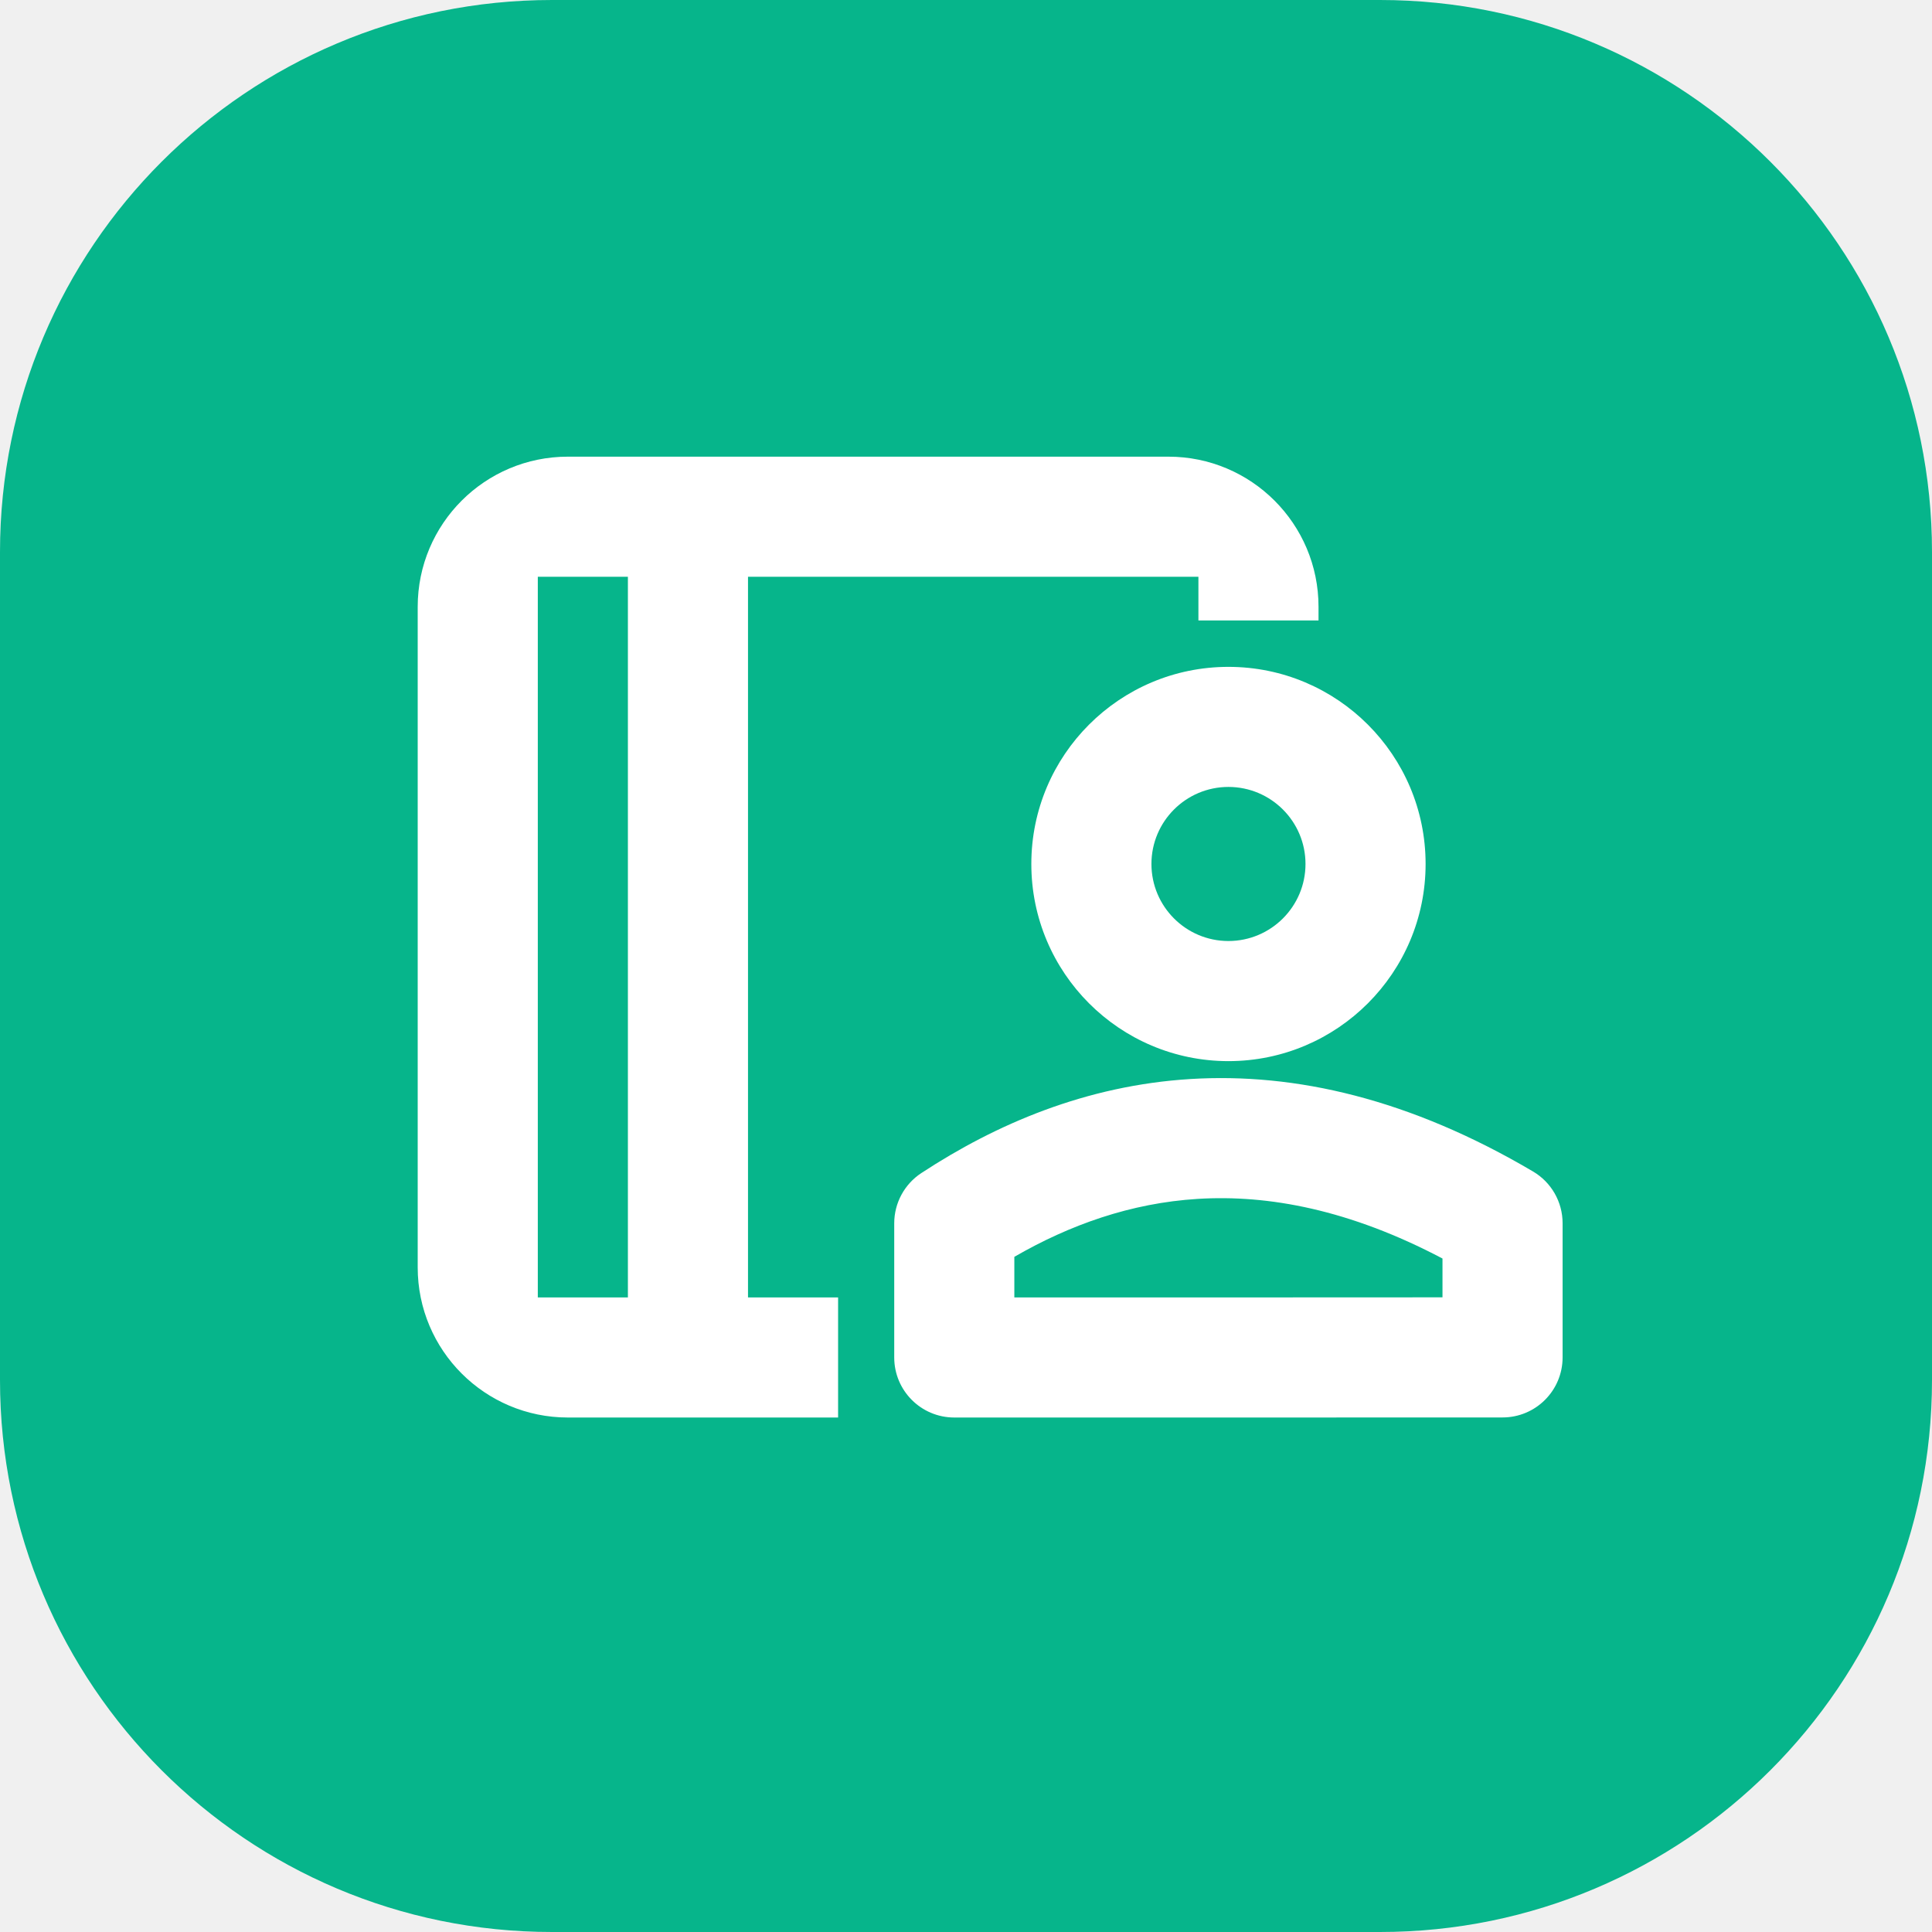
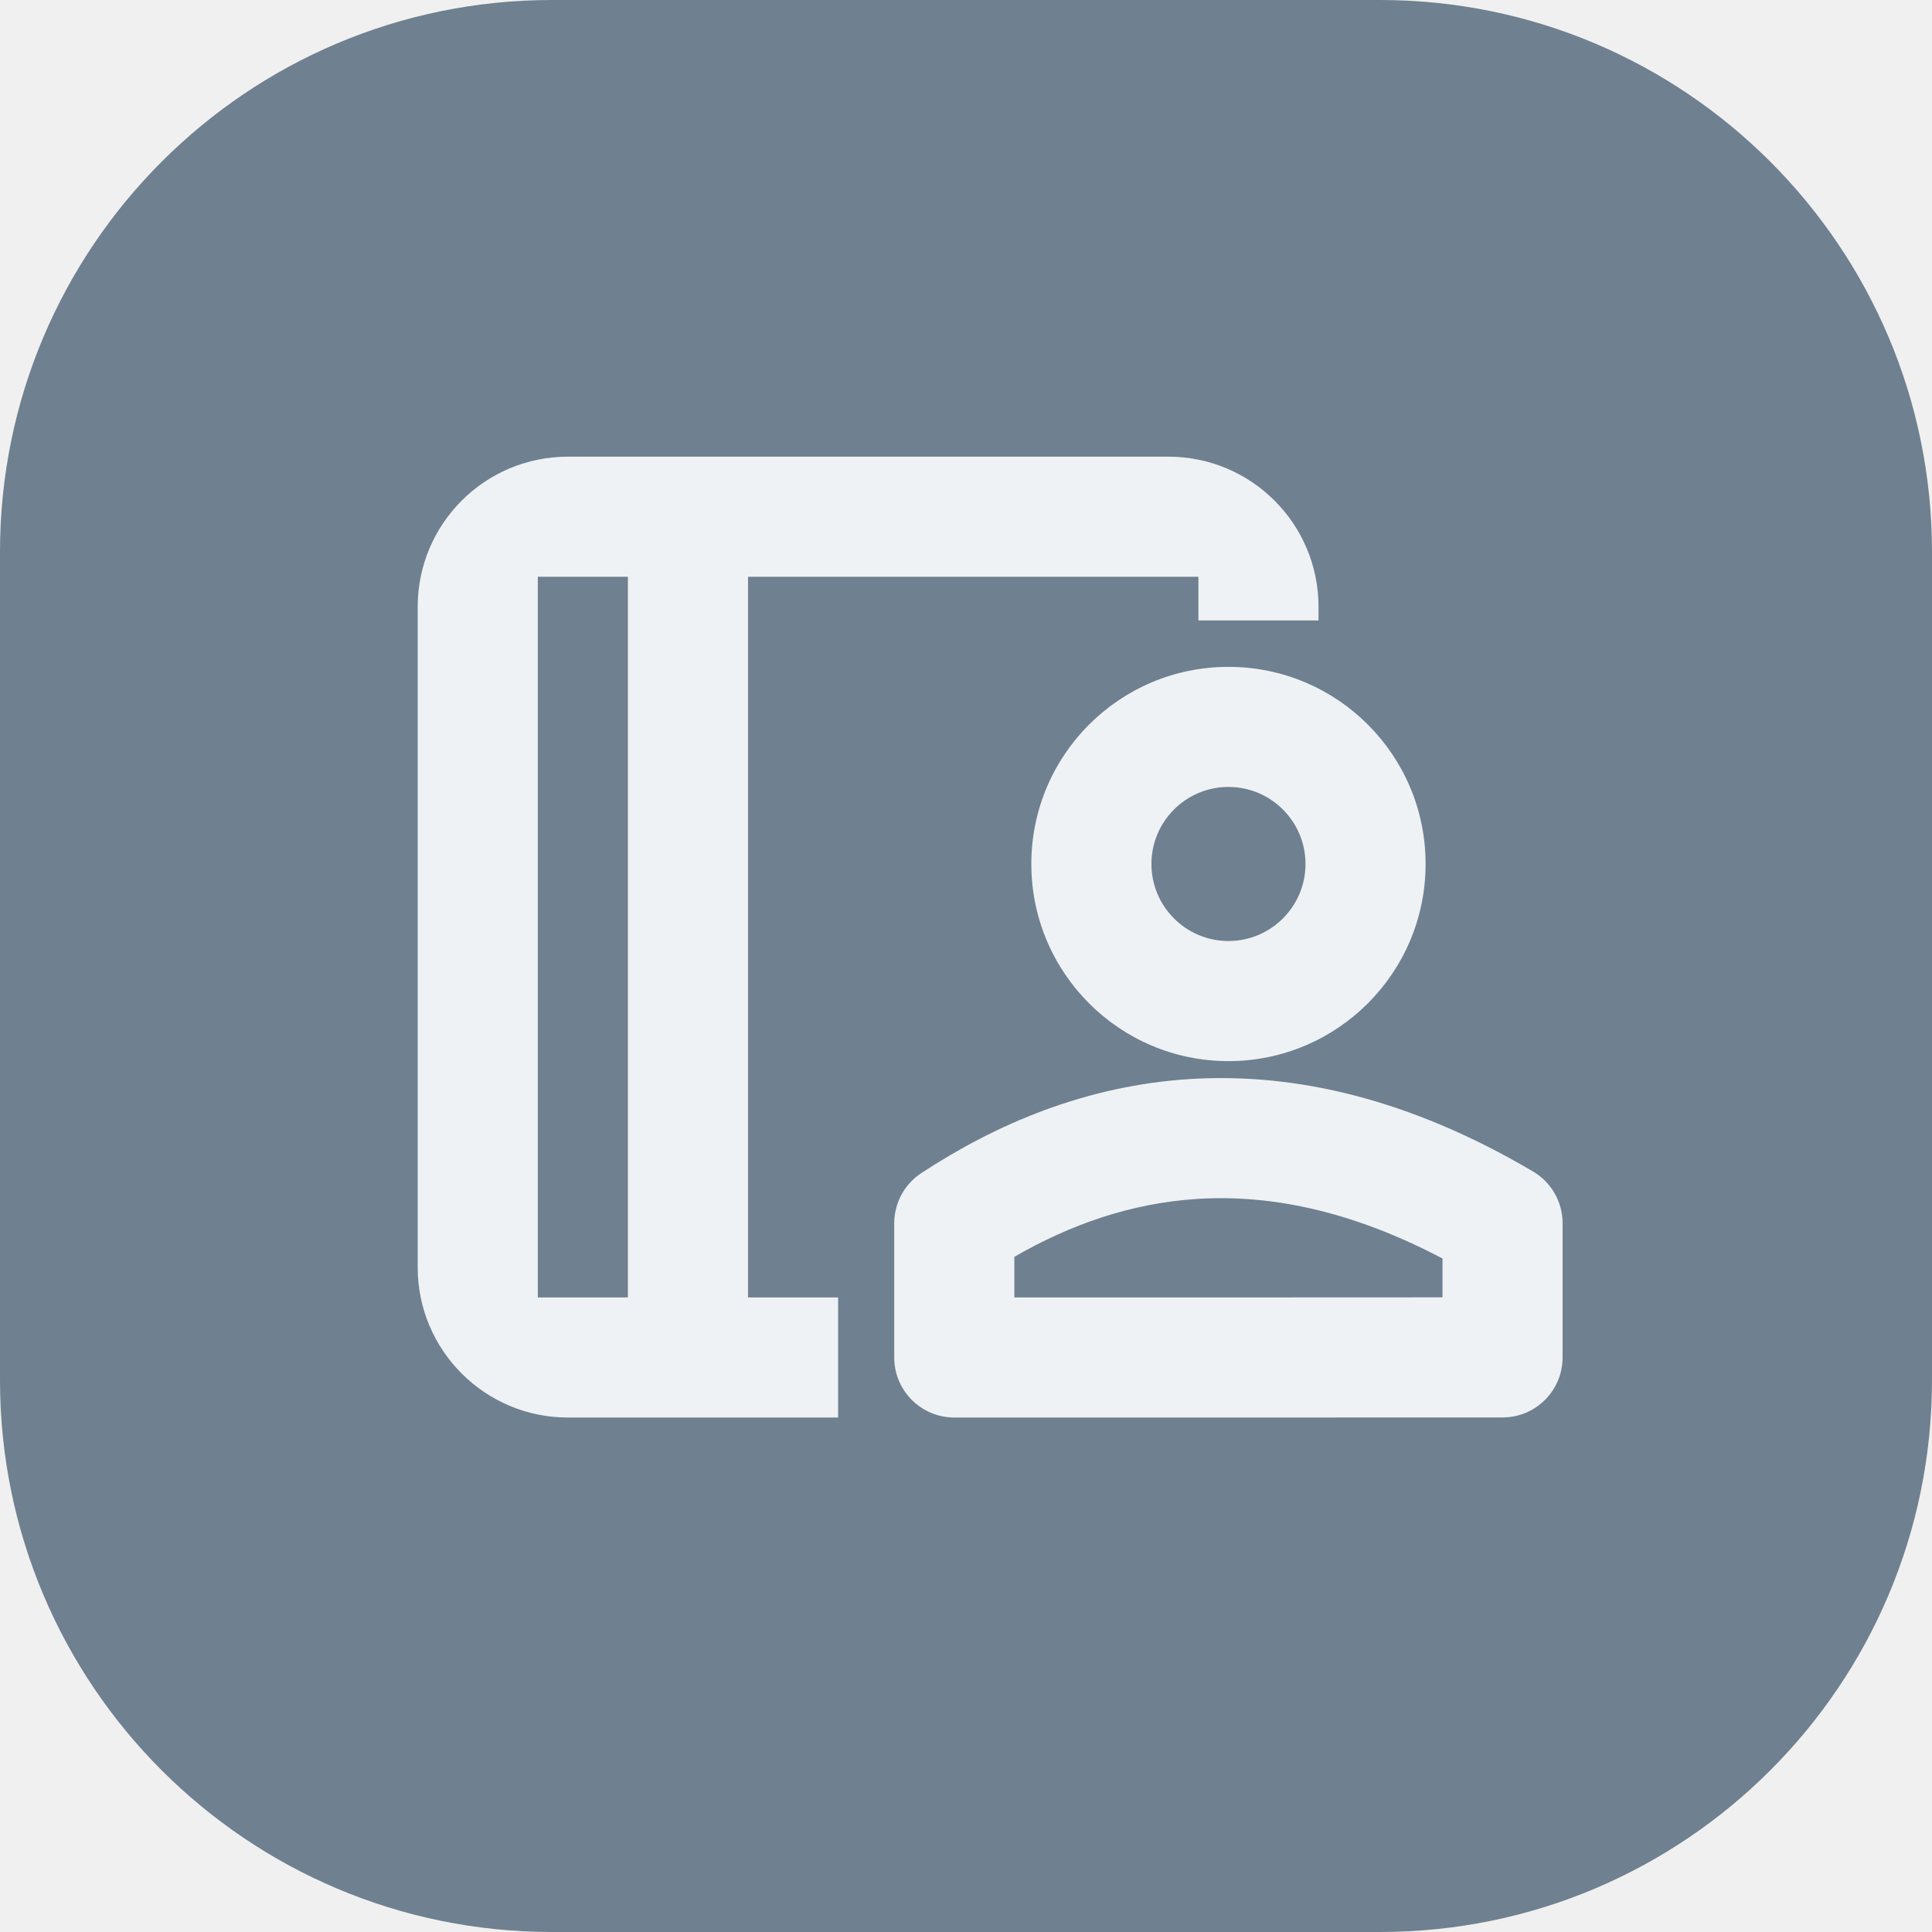
<svg xmlns="http://www.w3.org/2000/svg" width="54" height="54" viewBox="0 0 54 54" fill="none">
-   <path d="M38.571 0H15.429C6.908 0 0 6.908 0 15.429V38.571C0 47.092 6.908 54 15.429 54H38.571C47.092 54 54 47.092 54 38.571V15.429C54 6.908 47.092 0 38.571 0Z" fill="#06B58B" />
-   <path d="M32.657 12.764C34.974 12.764 36.853 14.642 36.853 16.96V17.342H33.496V16.121H20.907V36.263H23.425V39.62H15.872C13.554 39.62 11.675 37.741 11.675 35.424V16.96C11.675 14.642 13.554 12.764 15.872 12.764H32.657ZM33.275 30.159C36.204 29.979 39.407 30.712 42.851 32.745C43.362 33.047 43.675 33.596 43.675 34.189V37.94C43.675 38.867 42.924 39.618 41.997 39.618L35.612 39.62H26.672C25.745 39.62 24.994 38.868 24.994 37.941V34.191C24.994 33.626 25.279 33.098 25.751 32.788C27.844 31.415 30.359 30.338 33.275 30.159ZM15.032 36.263H17.55V16.121H15.032V36.263ZM40.318 35.176C37.723 33.808 35.452 33.388 33.48 33.509C31.6 33.625 29.894 34.238 28.351 35.129V36.263H35.612L40.318 36.261V35.176ZM34.335 18.639C37.378 18.639 39.846 21.105 39.846 24.148C39.846 27.191 37.378 29.658 34.335 29.659C31.293 29.658 28.826 27.191 28.826 24.148C28.826 21.105 31.293 18.639 34.335 18.639ZM34.335 21.995C33.147 21.996 32.183 22.959 32.183 24.148C32.183 25.337 33.147 26.301 34.335 26.302C35.524 26.301 36.489 25.337 36.489 24.148C36.489 22.959 35.524 21.996 34.335 21.995Z" fill="white" />
+   <path d="M38.571 0H15.429C6.908 0 0 6.908 0 15.429V38.571C0 47.092 6.908 54 15.429 54H38.571C47.092 54 54 47.092 54 38.571V15.429C54 6.908 47.092 0 38.571 0Z" fill="#6F8090" />
+   <path d="M32.657 12.764C34.974 12.764 36.853 14.642 36.853 16.96V17.342H33.496V16.121H20.907V36.263H23.425V39.62H15.872C13.554 39.62 11.675 37.741 11.675 35.424V16.96C11.675 14.642 13.554 12.764 15.872 12.764H32.657ZM33.275 30.159C36.204 29.979 39.407 30.712 42.851 32.745C43.362 33.047 43.675 33.596 43.675 34.189V37.94C43.675 38.867 42.924 39.618 41.997 39.618L35.612 39.62H26.672C25.745 39.62 24.994 38.868 24.994 37.941V34.191C24.994 33.626 25.279 33.098 25.751 32.788C27.844 31.415 30.359 30.338 33.275 30.159ZM15.032 36.263H17.55V16.121H15.032V36.263ZM40.318 35.176C37.723 33.808 35.452 33.388 33.48 33.509C31.6 33.625 29.894 34.238 28.351 35.129V36.263H35.612L40.318 36.261V35.176ZM34.335 18.639C37.378 18.639 39.846 21.105 39.846 24.148C39.846 27.191 37.378 29.658 34.335 29.659C31.293 29.658 28.826 27.191 28.826 24.148C28.826 21.105 31.293 18.639 34.335 18.639ZM34.335 21.995C33.147 21.996 32.183 22.959 32.183 24.148C32.183 25.337 33.147 26.301 34.335 26.302C35.524 26.301 36.489 25.337 36.489 24.148C36.489 22.959 35.524 21.996 34.335 21.995Z" fill="#EEF2F5" />
</svg>
